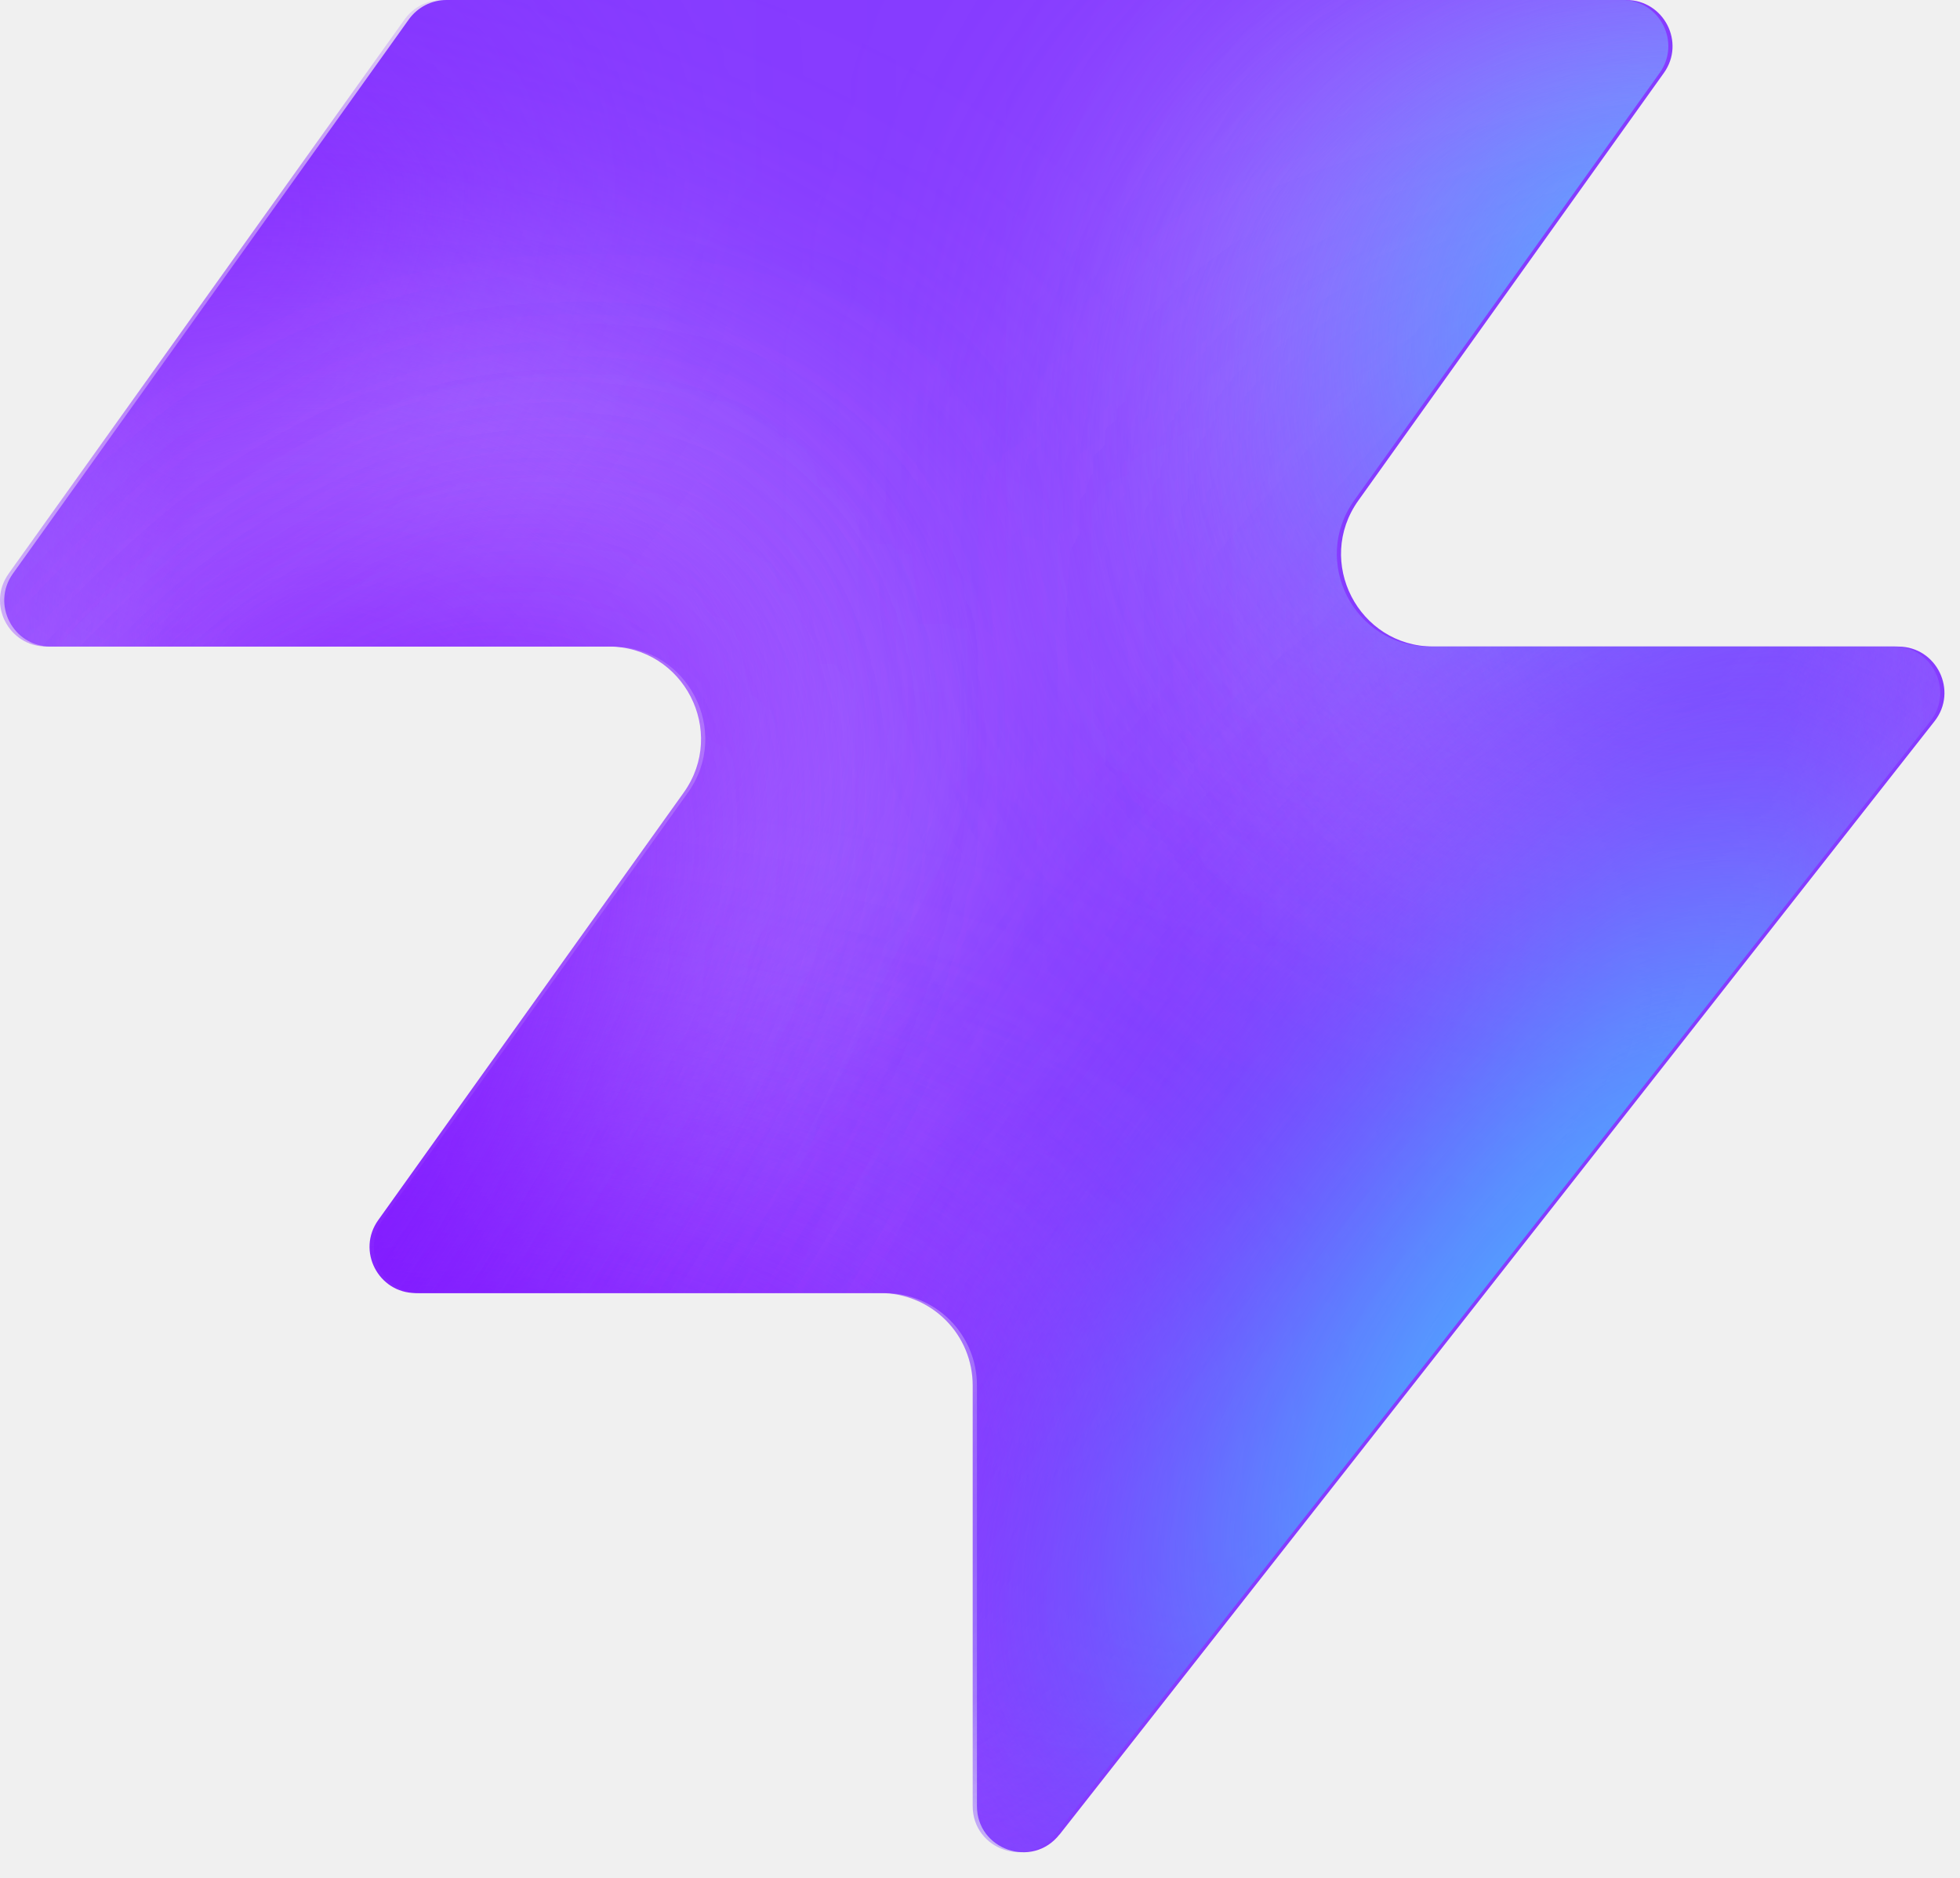
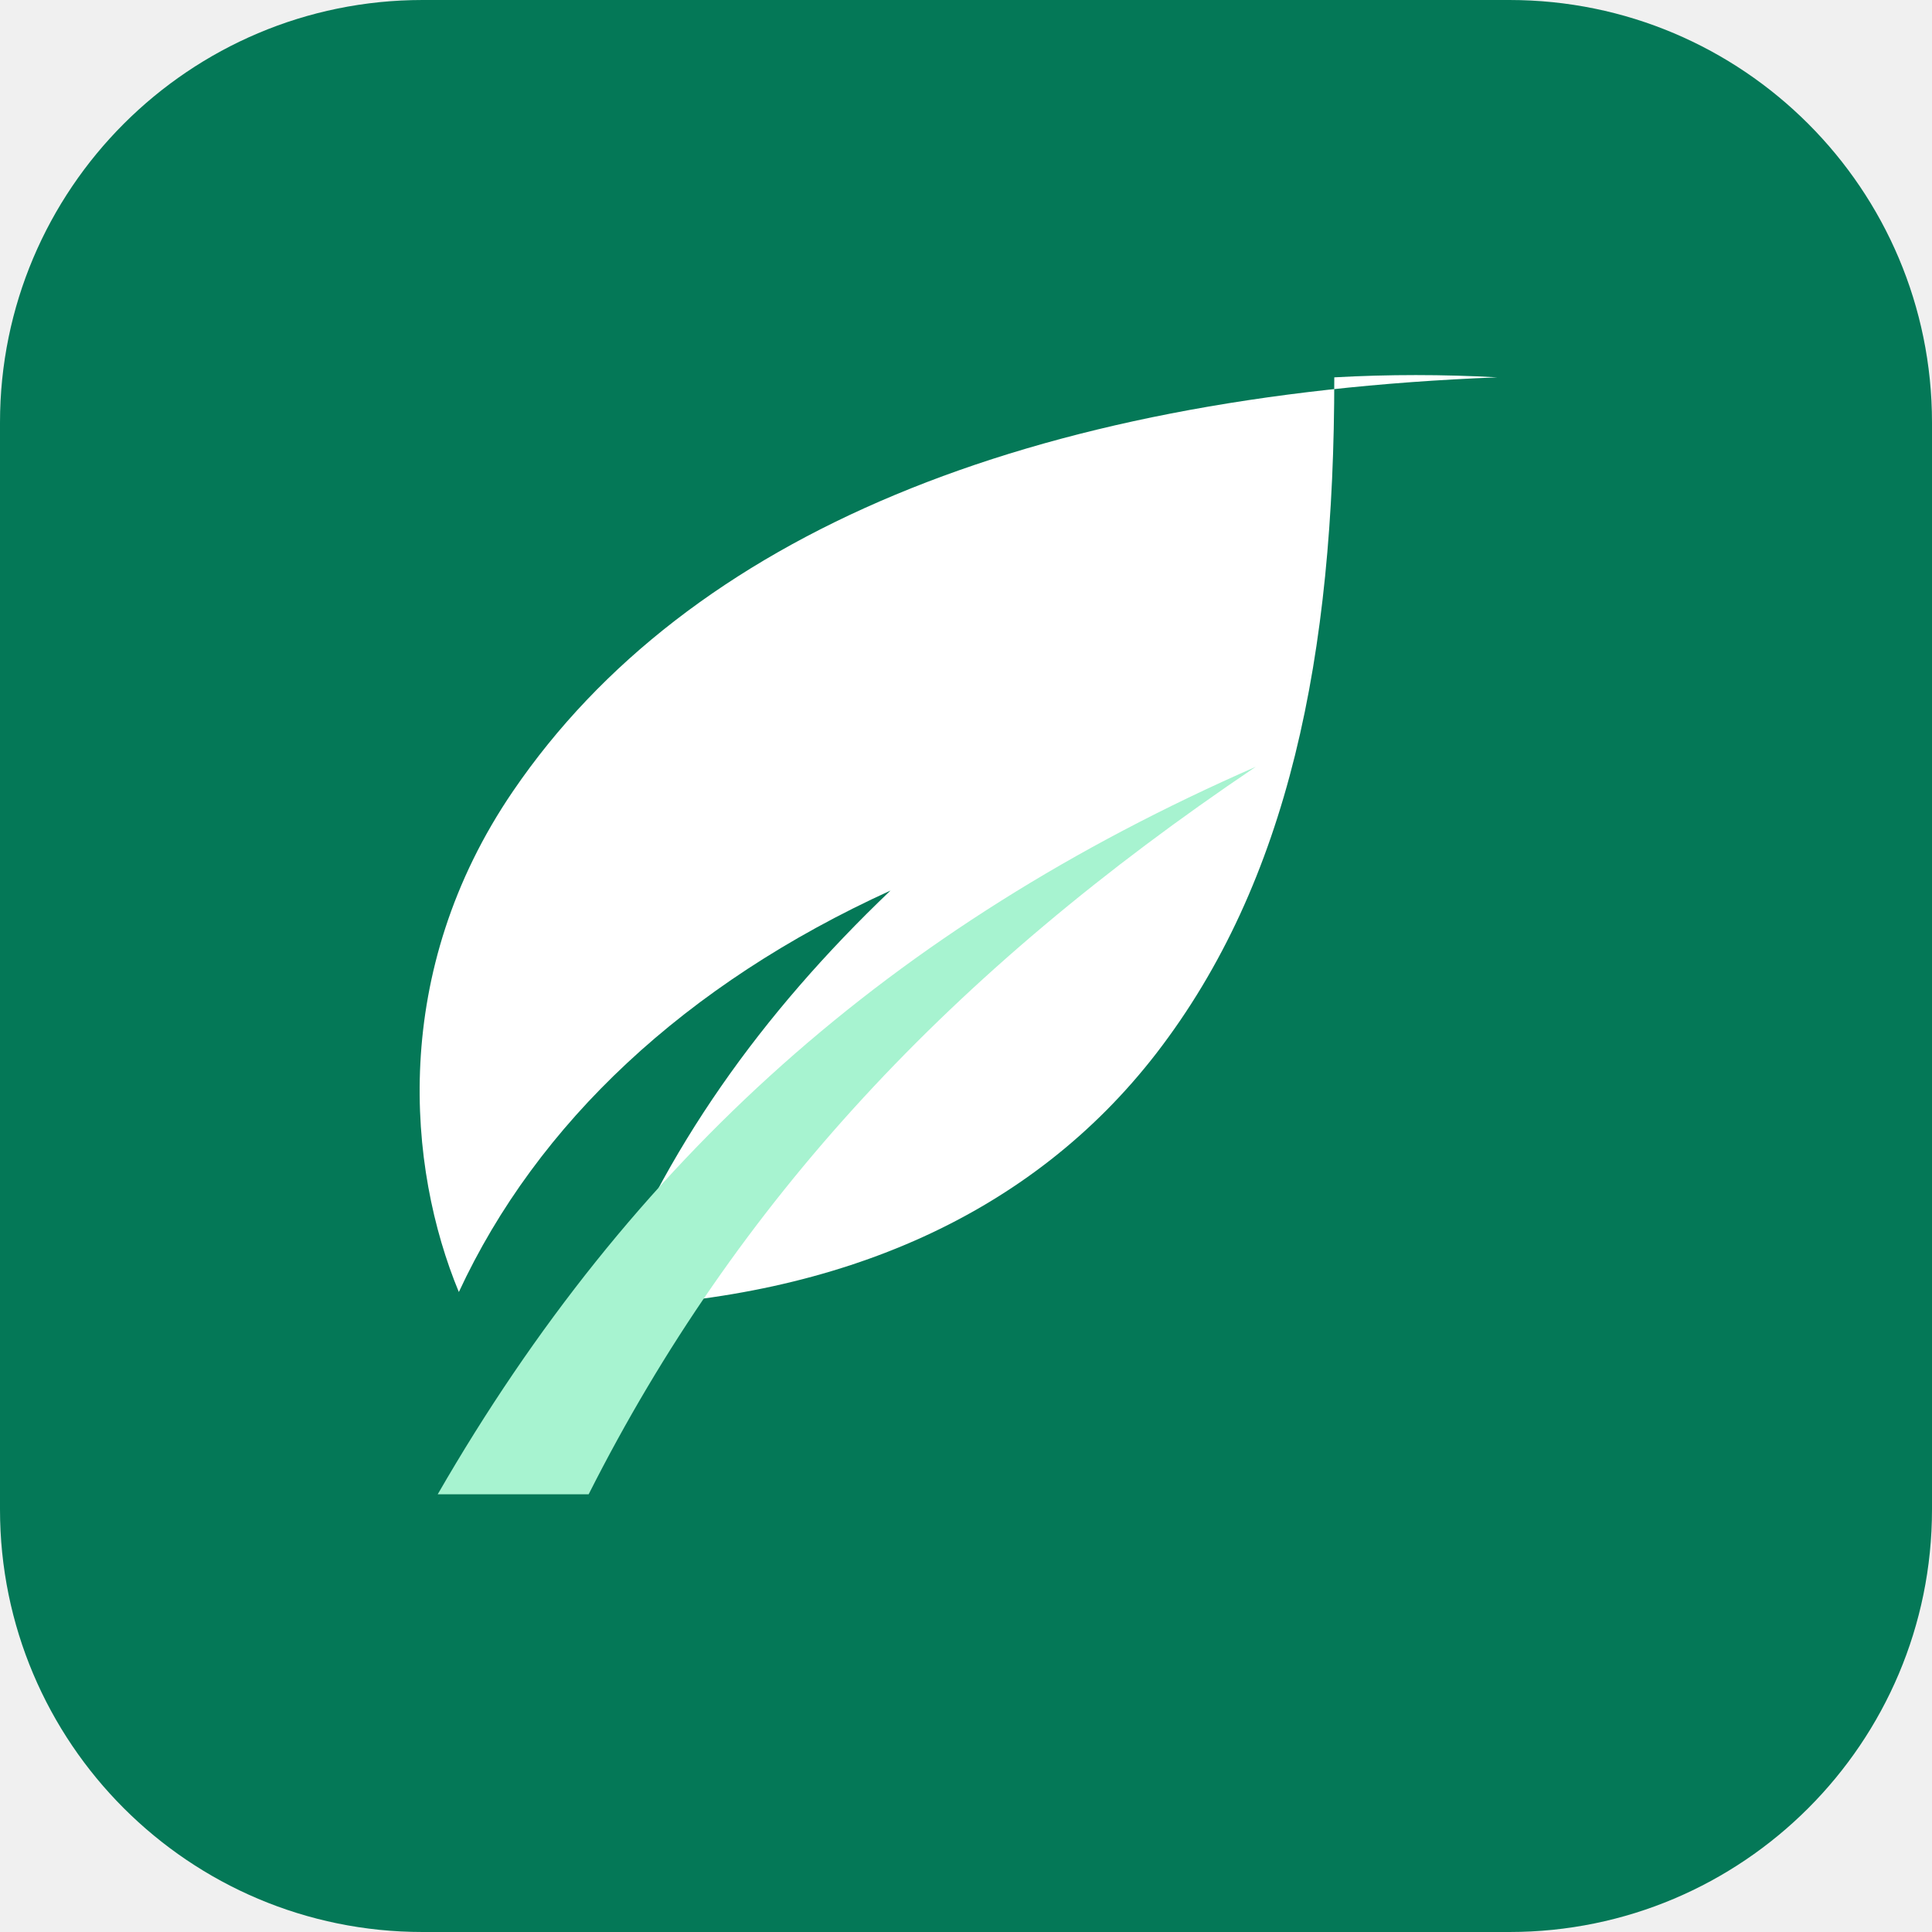
- <svg xmlns="http://www.w3.org/2000/svg" width="48" height="46" fill="none" viewBox="0 0 48 46">
-   <path fill="#863bff" d="M25.946 44.938c-.664.845-2.021.375-2.021-.698V33.937a2.26 2.26 0 0 0-2.262-2.262H10.287c-.92 0-1.456-1.04-.92-1.788l7.48-10.471c1.07-1.497 0-3.578-1.842-3.578H1.237c-.92 0-1.456-1.04-.92-1.788L10.013.474c.214-.297.556-.474.92-.474h28.894c.92 0 1.456 1.04.92 1.788l-7.48 10.471c-1.07 1.498 0 3.579 1.842 3.579h11.377c.943 0 1.473 1.088.89 1.83L25.947 44.94z" style="fill:#863bff;fill:color(display-p3 .525 .23 1);fill-opacity:1" />
-   <mask id="a" width="48" height="46" x="0" y="0" maskUnits="userSpaceOnUse" style="mask-type:alpha">
-     <path fill="#000" d="M25.842 44.938c-.664.844-2.021.375-2.021-.698V33.937a2.26 2.26 0 0 0-2.262-2.262H10.183c-.92 0-1.456-1.04-.92-1.788l7.48-10.471c1.07-1.498 0-3.579-1.842-3.579H1.133c-.92 0-1.456-1.04-.92-1.787L9.91.473c.214-.297.556-.474.92-.474h28.894c.92 0 1.456 1.04.92 1.788l-7.48 10.471c-1.07 1.498 0 3.578 1.842 3.578h11.377c.943 0 1.473 1.088.89 1.832L25.843 44.94z" style="fill:#000;fill-opacity:1" />
-   </mask>
-   <g mask="url(#a)">
-     <g filter="url(#b)">
-       <ellipse cx="5.508" cy="14.704" fill="#ede6ff" rx="5.508" ry="14.704" style="fill:#ede6ff;fill:color(display-p3 .927 .903 1);fill-opacity:1" transform="matrix(.00324 1 1 -.00324 -4.47 31.516)" />
-     </g>
-     <g filter="url(#c)">
-       <ellipse cx="10.399" cy="29.851" fill="#ede6ff" rx="10.399" ry="29.851" style="fill:#ede6ff;fill:color(display-p3 .927 .903 1);fill-opacity:1" transform="matrix(.00324 1 1 -.00324 -39.328 7.883)" />
-     </g>
-     <g filter="url(#d)">
-       <ellipse cx="5.508" cy="30.487" fill="#7e14ff" rx="5.508" ry="30.487" style="fill:#7e14ff;fill:color(display-p3 .492 .077 1);fill-opacity:1" transform="rotate(89.814 -25.913 -14.639)scale(1 -1)" />
-     </g>
-     <g filter="url(#e)">
-       <ellipse cx="5.508" cy="30.599" fill="#7e14ff" rx="5.508" ry="30.599" style="fill:#7e14ff;fill:color(display-p3 .492 .077 1);fill-opacity:1" transform="rotate(89.814 -32.644 -3.334)scale(1 -1)" />
-     </g>
-     <g filter="url(#f)">
-       <ellipse cx="5.508" cy="30.599" fill="#7e14ff" rx="5.508" ry="30.599" style="fill:#7e14ff;fill:color(display-p3 .492 .077 1);fill-opacity:1" transform="matrix(.00324 1 1 -.00324 -34.34 30.47)" />
-     </g>
-     <g filter="url(#g)">
-       <ellipse cx="14.072" cy="22.078" fill="#ede6ff" rx="14.072" ry="22.078" style="fill:#ede6ff;fill:color(display-p3 .927 .903 1);fill-opacity:1" transform="rotate(93.35 24.506 48.493)scale(-1 1)" />
-     </g>
-     <g filter="url(#h)">
-       <ellipse cx="3.47" cy="21.501" fill="#7e14ff" rx="3.47" ry="21.501" style="fill:#7e14ff;fill:color(display-p3 .492 .077 1);fill-opacity:1" transform="rotate(89.009 28.708 47.59)scale(-1 1)" />
-     </g>
-     <g filter="url(#i)">
-       <ellipse cx="3.47" cy="21.501" fill="#7e14ff" rx="3.47" ry="21.501" style="fill:#7e14ff;fill:color(display-p3 .492 .077 1);fill-opacity:1" transform="rotate(89.009 28.708 47.59)scale(-1 1)" />
-     </g>
-     <g filter="url(#j)">
-       <ellipse cx=".387" cy="8.972" fill="#7e14ff" rx="4.407" ry="29.108" style="fill:#7e14ff;fill:color(display-p3 .492 .077 1);fill-opacity:1" transform="rotate(39.51 .387 8.972)" />
-     </g>
-     <g filter="url(#k)">
-       <ellipse cx="47.523" cy="-6.092" fill="#7e14ff" rx="4.407" ry="29.108" style="fill:#7e14ff;fill:color(display-p3 .492 .077 1);fill-opacity:1" transform="rotate(37.892 47.523 -6.092)" />
-     </g>
-     <g filter="url(#l)">
-       <ellipse cx="41.412" cy="6.333" fill="#47bfff" rx="5.971" ry="9.665" style="fill:#47bfff;fill:color(display-p3 .28 .748 1);fill-opacity:1" transform="rotate(37.892 41.412 6.333)" />
-     </g>
-     <g filter="url(#m)">
-       <ellipse cx="-1.879" cy="38.332" fill="#7e14ff" rx="4.407" ry="29.108" style="fill:#7e14ff;fill:color(display-p3 .492 .077 1);fill-opacity:1" transform="rotate(37.892 -1.88 38.332)" />
-     </g>
-     <g filter="url(#n)">
-       <ellipse cx="-1.879" cy="38.332" fill="#7e14ff" rx="4.407" ry="29.108" style="fill:#7e14ff;fill:color(display-p3 .492 .077 1);fill-opacity:1" transform="rotate(37.892 -1.88 38.332)" />
-     </g>
-     <g filter="url(#o)">
-       <ellipse cx="35.651" cy="29.907" fill="#7e14ff" rx="4.407" ry="29.108" style="fill:#7e14ff;fill:color(display-p3 .492 .077 1);fill-opacity:1" transform="rotate(37.892 35.651 29.907)" />
-     </g>
-     <g filter="url(#p)">
-       <ellipse cx="38.418" cy="32.4" fill="#47bfff" rx="5.971" ry="15.297" style="fill:#47bfff;fill:color(display-p3 .28 .748 1);fill-opacity:1" transform="rotate(37.892 38.418 32.4)" />
-     </g>
-   </g>
-   <defs>
-     <filter id="b" width="60.045" height="41.654" x="-19.77" y="16.149" color-interpolation-filters="sRGB" filterUnits="userSpaceOnUse">
-       <feFlood flood-opacity="0" result="BackgroundImageFix" />
-       <feBlend in="SourceGraphic" in2="BackgroundImageFix" result="shape" />
-       <feGaussianBlur result="effect1_foregroundBlur_2002_17158" stdDeviation="7.659" />
-     </filter>
-     <filter id="c" width="90.34" height="51.437" x="-54.613" y="-7.533" color-interpolation-filters="sRGB" filterUnits="userSpaceOnUse">
-       <feFlood flood-opacity="0" result="BackgroundImageFix" />
-       <feBlend in="SourceGraphic" in2="BackgroundImageFix" result="shape" />
-       <feGaussianBlur result="effect1_foregroundBlur_2002_17158" stdDeviation="7.659" />
-     </filter>
-     <filter id="d" width="79.355" height="29.4" x="-49.64" y="2.03" color-interpolation-filters="sRGB" filterUnits="userSpaceOnUse">
-       <feFlood flood-opacity="0" result="BackgroundImageFix" />
-       <feBlend in="SourceGraphic" in2="BackgroundImageFix" result="shape" />
-       <feGaussianBlur result="effect1_foregroundBlur_2002_17158" stdDeviation="4.596" />
-     </filter>
-     <filter id="e" width="79.579" height="29.4" x="-45.045" y="20.029" color-interpolation-filters="sRGB" filterUnits="userSpaceOnUse">
-       <feFlood flood-opacity="0" result="BackgroundImageFix" />
-       <feBlend in="SourceGraphic" in2="BackgroundImageFix" result="shape" />
-       <feGaussianBlur result="effect1_foregroundBlur_2002_17158" stdDeviation="4.596" />
-     </filter>
-     <filter id="f" width="79.579" height="29.4" x="-43.513" y="21.178" color-interpolation-filters="sRGB" filterUnits="userSpaceOnUse">
-       <feFlood flood-opacity="0" result="BackgroundImageFix" />
-       <feBlend in="SourceGraphic" in2="BackgroundImageFix" result="shape" />
-       <feGaussianBlur result="effect1_foregroundBlur_2002_17158" stdDeviation="4.596" />
-     </filter>
-     <filter id="g" width="74.749" height="58.852" x="15.756" y="-17.901" color-interpolation-filters="sRGB" filterUnits="userSpaceOnUse">
-       <feFlood flood-opacity="0" result="BackgroundImageFix" />
-       <feBlend in="SourceGraphic" in2="BackgroundImageFix" result="shape" />
-       <feGaussianBlur result="effect1_foregroundBlur_2002_17158" stdDeviation="7.659" />
-     </filter>
-     <filter id="h" width="61.377" height="25.362" x="23.548" y="2.284" color-interpolation-filters="sRGB" filterUnits="userSpaceOnUse">
-       <feFlood flood-opacity="0" result="BackgroundImageFix" />
-       <feBlend in="SourceGraphic" in2="BackgroundImageFix" result="shape" />
-       <feGaussianBlur result="effect1_foregroundBlur_2002_17158" stdDeviation="4.596" />
-     </filter>
-     <filter id="i" width="61.377" height="25.362" x="23.548" y="2.284" color-interpolation-filters="sRGB" filterUnits="userSpaceOnUse">
-       <feFlood flood-opacity="0" result="BackgroundImageFix" />
-       <feBlend in="SourceGraphic" in2="BackgroundImageFix" result="shape" />
-       <feGaussianBlur result="effect1_foregroundBlur_2002_17158" stdDeviation="4.596" />
-     </filter>
-     <filter id="j" width="56.045" height="63.649" x="-27.636" y="-22.853" color-interpolation-filters="sRGB" filterUnits="userSpaceOnUse">
-       <feFlood flood-opacity="0" result="BackgroundImageFix" />
-       <feBlend in="SourceGraphic" in2="BackgroundImageFix" result="shape" />
-       <feGaussianBlur result="effect1_foregroundBlur_2002_17158" stdDeviation="4.596" />
-     </filter>
-     <filter id="k" width="54.814" height="64.646" x="20.116" y="-38.415" color-interpolation-filters="sRGB" filterUnits="userSpaceOnUse">
-       <feFlood flood-opacity="0" result="BackgroundImageFix" />
-       <feBlend in="SourceGraphic" in2="BackgroundImageFix" result="shape" />
-       <feGaussianBlur result="effect1_foregroundBlur_2002_17158" stdDeviation="4.596" />
-     </filter>
-     <filter id="l" width="33.541" height="35.313" x="24.641" y="-11.323" color-interpolation-filters="sRGB" filterUnits="userSpaceOnUse">
-       <feFlood flood-opacity="0" result="BackgroundImageFix" />
-       <feBlend in="SourceGraphic" in2="BackgroundImageFix" result="shape" />
-       <feGaussianBlur result="effect1_foregroundBlur_2002_17158" stdDeviation="4.596" />
-     </filter>
-     <filter id="m" width="54.814" height="64.646" x="-29.286" y="6.009" color-interpolation-filters="sRGB" filterUnits="userSpaceOnUse">
-       <feFlood flood-opacity="0" result="BackgroundImageFix" />
-       <feBlend in="SourceGraphic" in2="BackgroundImageFix" result="shape" />
-       <feGaussianBlur result="effect1_foregroundBlur_2002_17158" stdDeviation="4.596" />
-     </filter>
-     <filter id="n" width="54.814" height="64.646" x="-29.286" y="6.009" color-interpolation-filters="sRGB" filterUnits="userSpaceOnUse">
-       <feFlood flood-opacity="0" result="BackgroundImageFix" />
-       <feBlend in="SourceGraphic" in2="BackgroundImageFix" result="shape" />
-       <feGaussianBlur result="effect1_foregroundBlur_2002_17158" stdDeviation="4.596" />
-     </filter>
-     <filter id="o" width="54.814" height="64.646" x="8.244" y="-2.416" color-interpolation-filters="sRGB" filterUnits="userSpaceOnUse">
-       <feFlood flood-opacity="0" result="BackgroundImageFix" />
-       <feBlend in="SourceGraphic" in2="BackgroundImageFix" result="shape" />
-       <feGaussianBlur result="effect1_foregroundBlur_2002_17158" stdDeviation="4.596" />
-     </filter>
-     <filter id="p" width="39.409" height="43.623" x="18.713" y="10.588" color-interpolation-filters="sRGB" filterUnits="userSpaceOnUse">
-       <feFlood flood-opacity="0" result="BackgroundImageFix" />
-       <feBlend in="SourceGraphic" in2="BackgroundImageFix" result="shape" />
-       <feGaussianBlur result="effect1_foregroundBlur_2002_17158" stdDeviation="4.596" />
-     </filter>
-   </defs>
+ <svg xmlns="http://www.w3.org/2000/svg" viewBox="0 0 64 64" role="img" aria-label="AgroGuard AI">
+   <rect width="64" height="64" rx="14" fill="#047857" />
+   <path fill="#ffffff" d="M49.6 12.5C34.1 13.1 22.8 17.7 17 26.2c-4.1 6-3.5 12.5-1.8 16.6 2.6-5.6 7.5-10.2 14.3-13.3-4.3 4.1-7.5 8.6-9.5 13.8 7.9-.3 14.2-3.1 18.3-8.4 4.4-5.7 5.9-13.2 5.9-22.4 1.8-.1 3.6-.1 5.4 0z" />
+   <path fill="#a7f3d0" d="M14.5 49.5c6.4-11.1 15-18.8 27.1-24.1-10.1 6.8-17.2 14.4-22.1 24.1z" />
</svg>
